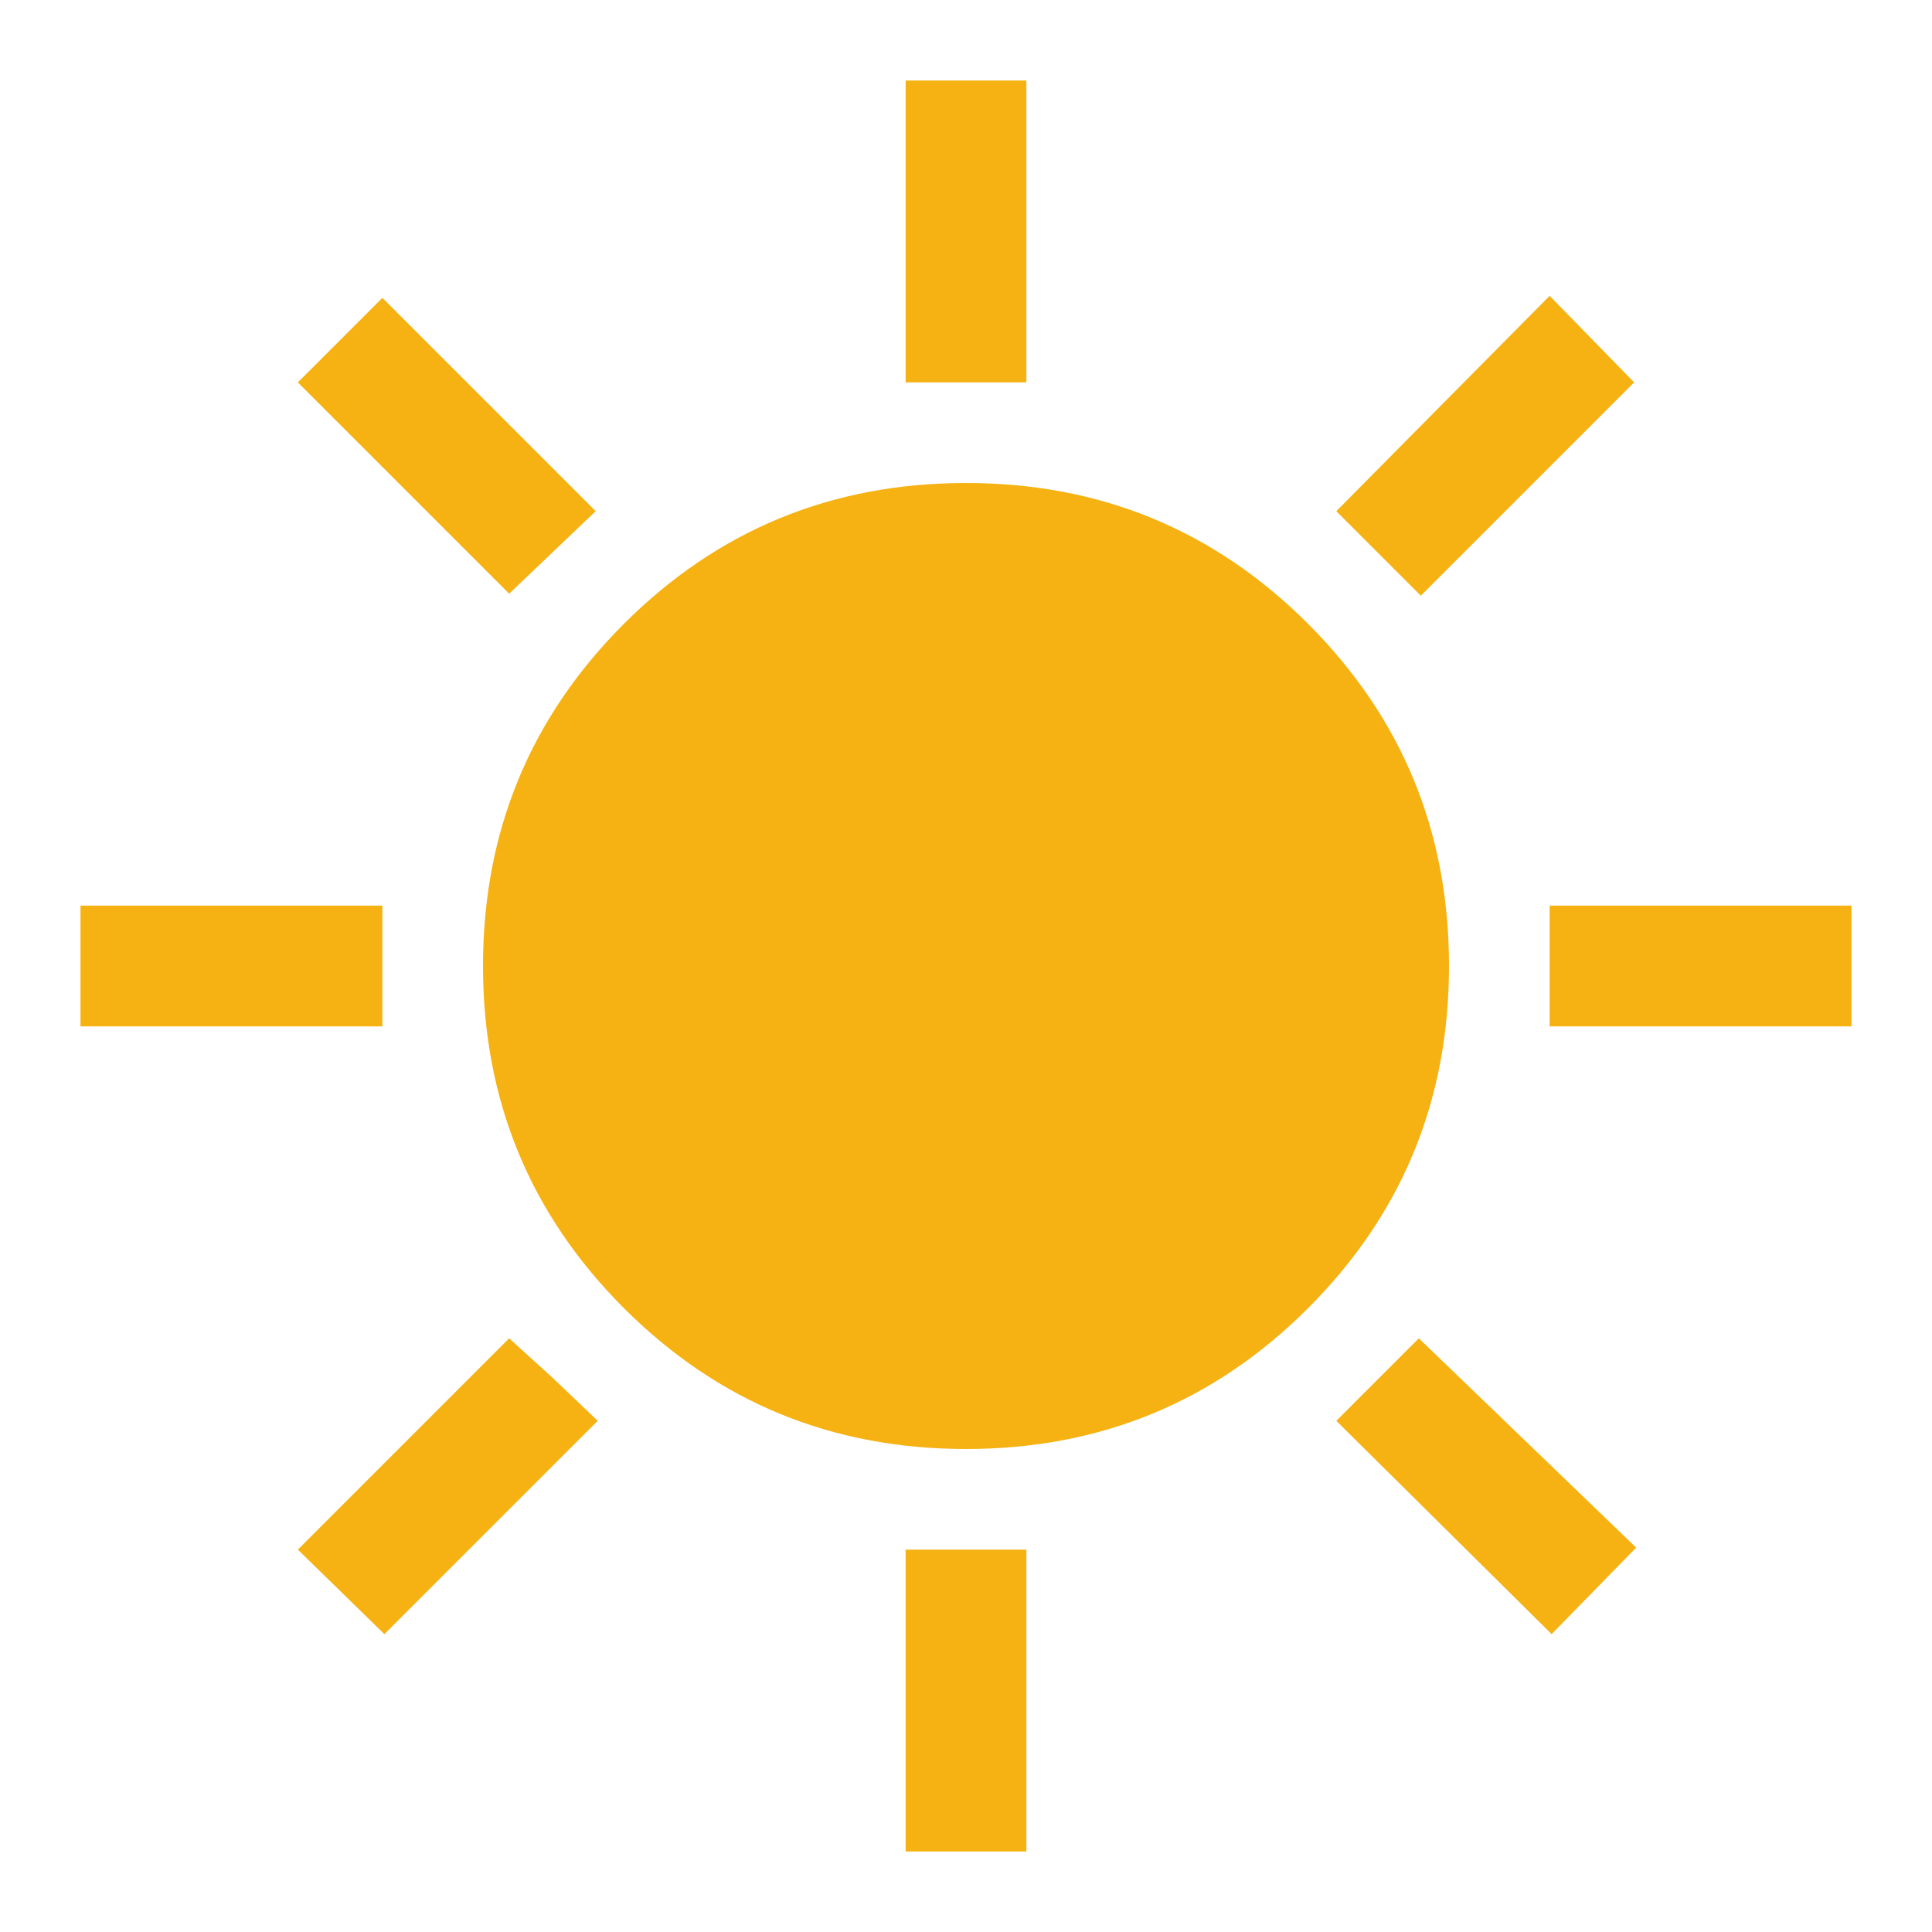
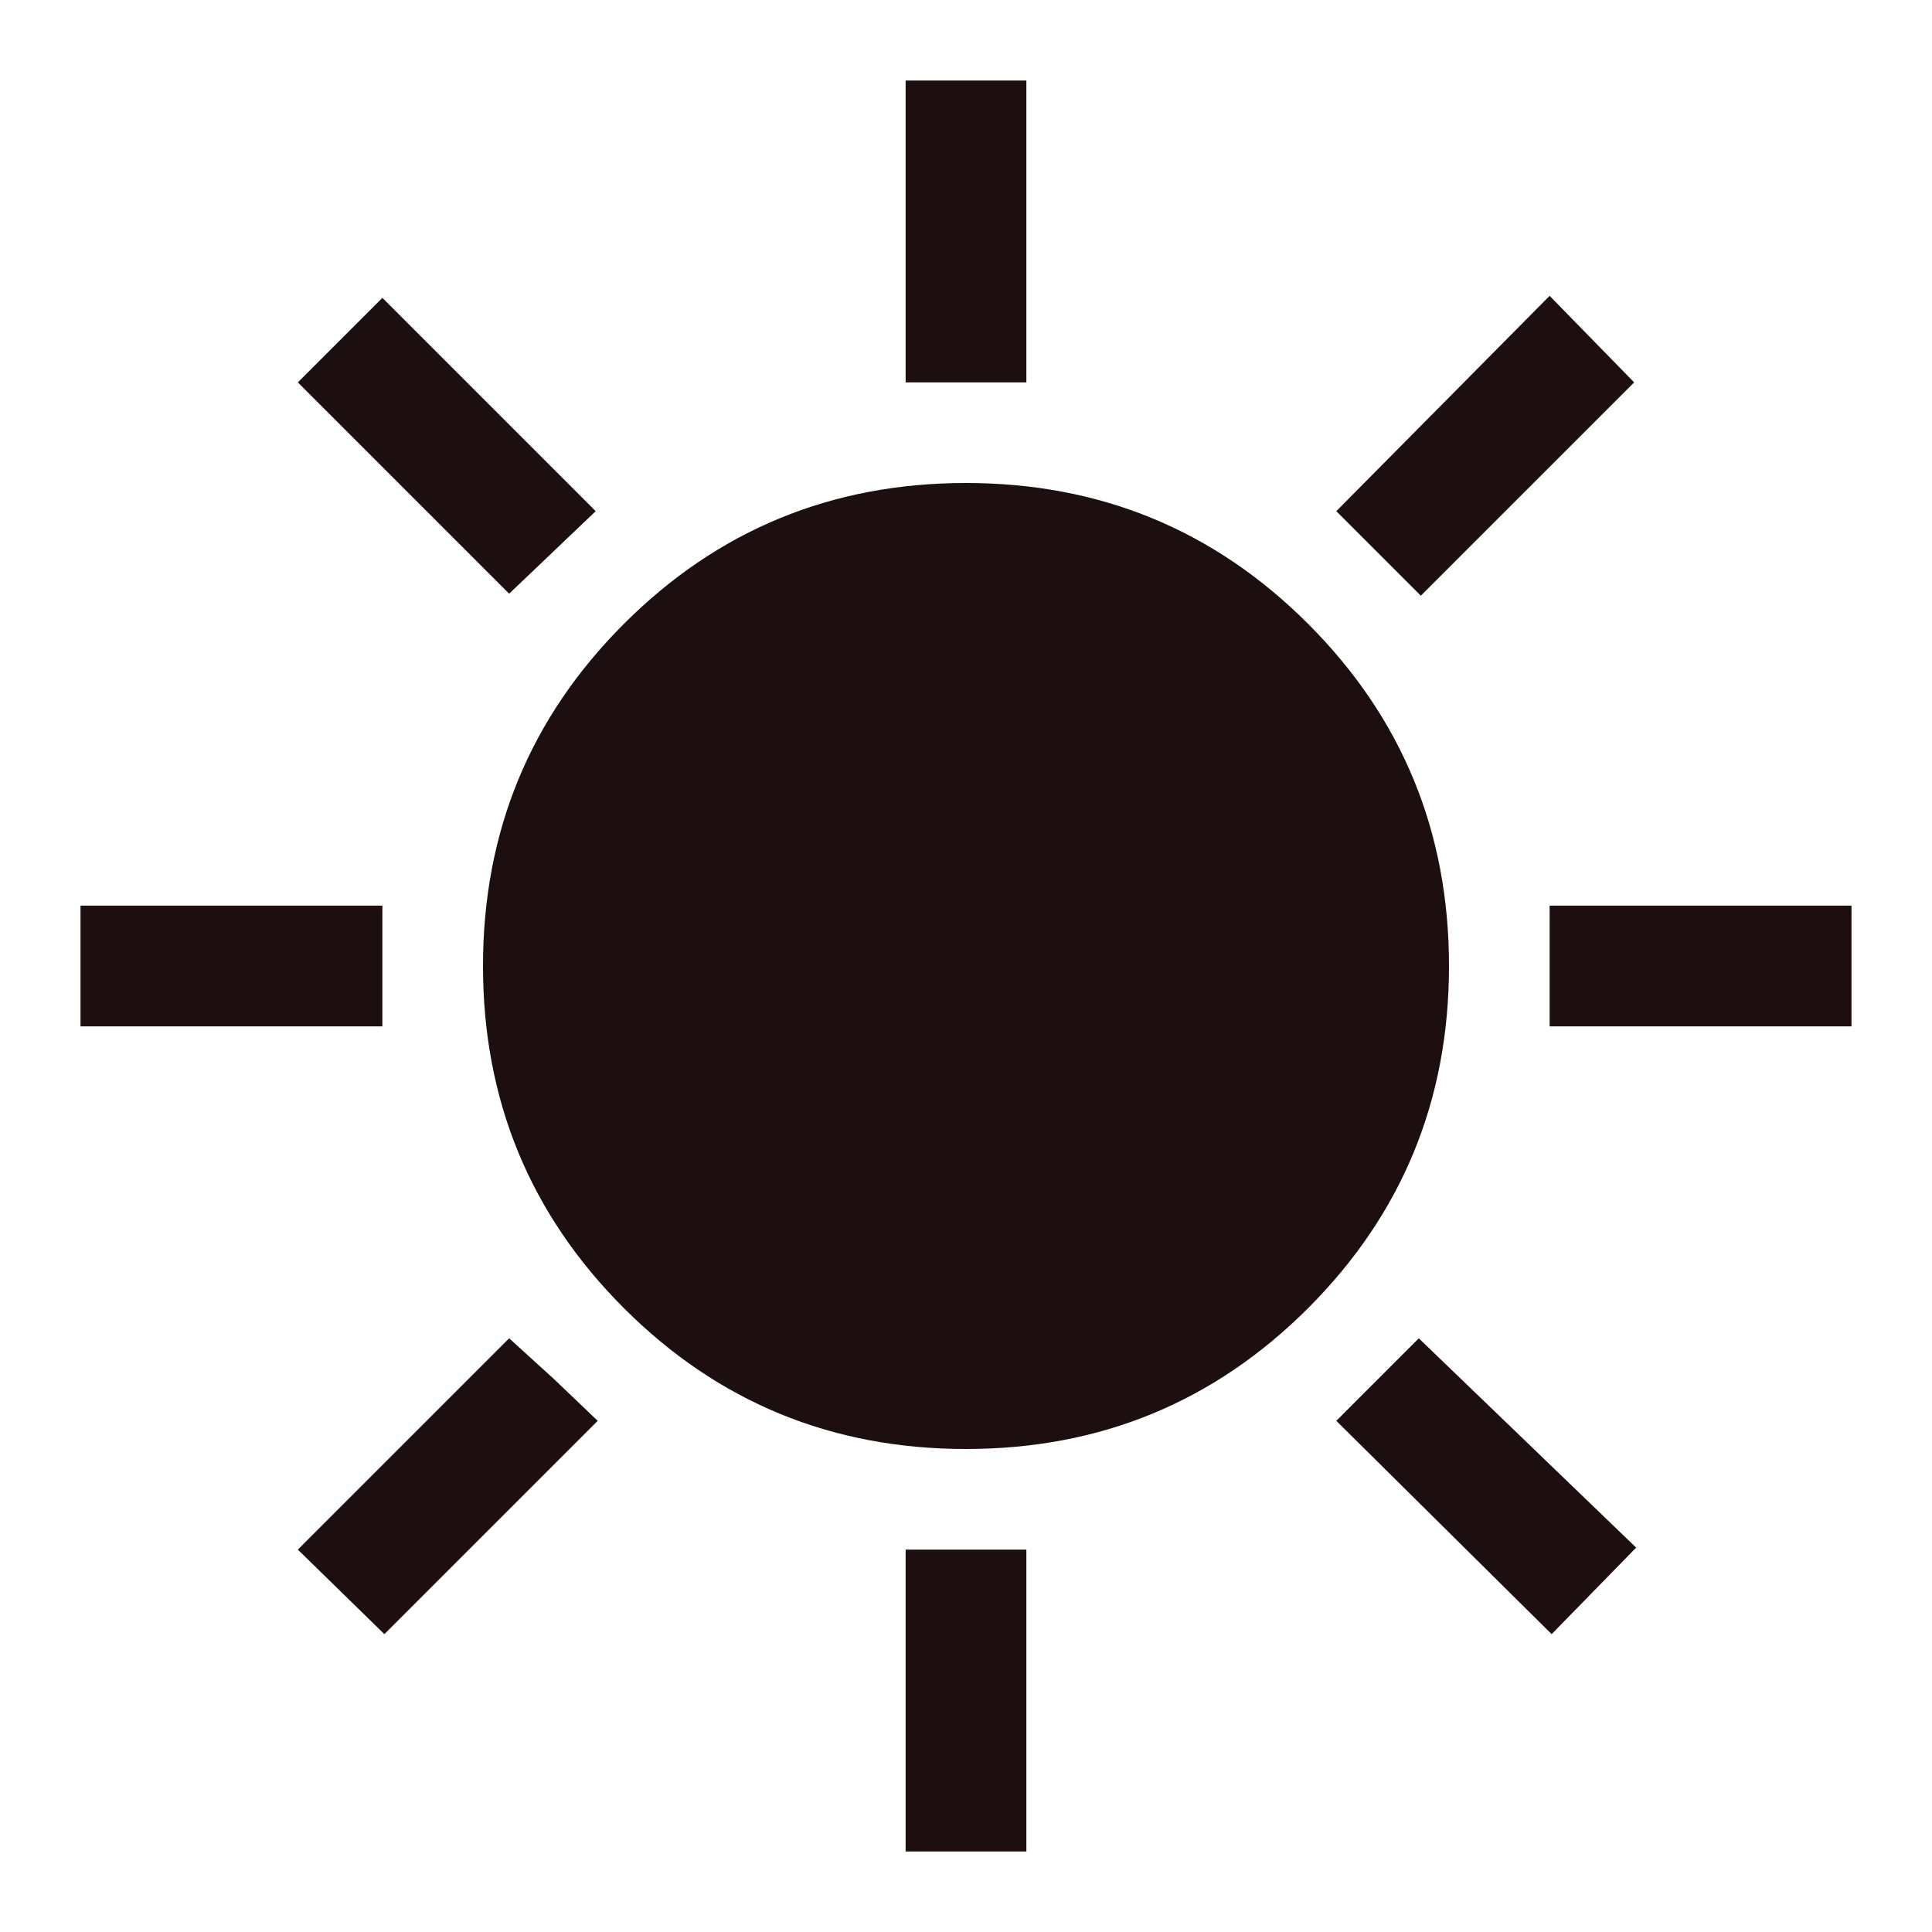
- <svg xmlns="http://www.w3.org/2000/svg" height="24px" viewBox="0 -960 960 960" width="24px" fill="#F5B212">
+ <svg xmlns="http://www.w3.org/2000/svg" height="24px" viewBox="0 -960 960 960" width="24px" fill="#1d0f0f">
  <path d="M450-770v-150h60v150h-60Zm256 106-42-42 106-107 42 43-106 106Zm64 214v-60h150v60H770ZM450-40v-150h60v150h-60ZM253-665 148-770l42-42 106 106-43 41Zm518 517L664-254l41-41 108 104-42 43ZM40-450v-60h150v60H40Zm151 302-43-42 105-105 22 20 22 21-106 106Zm289-92q-100 0-170-70t-70-170q0-100 70-170t170-70q100 0 170 70t70 170q0 100-70 170t-170 70Z" />
</svg>
